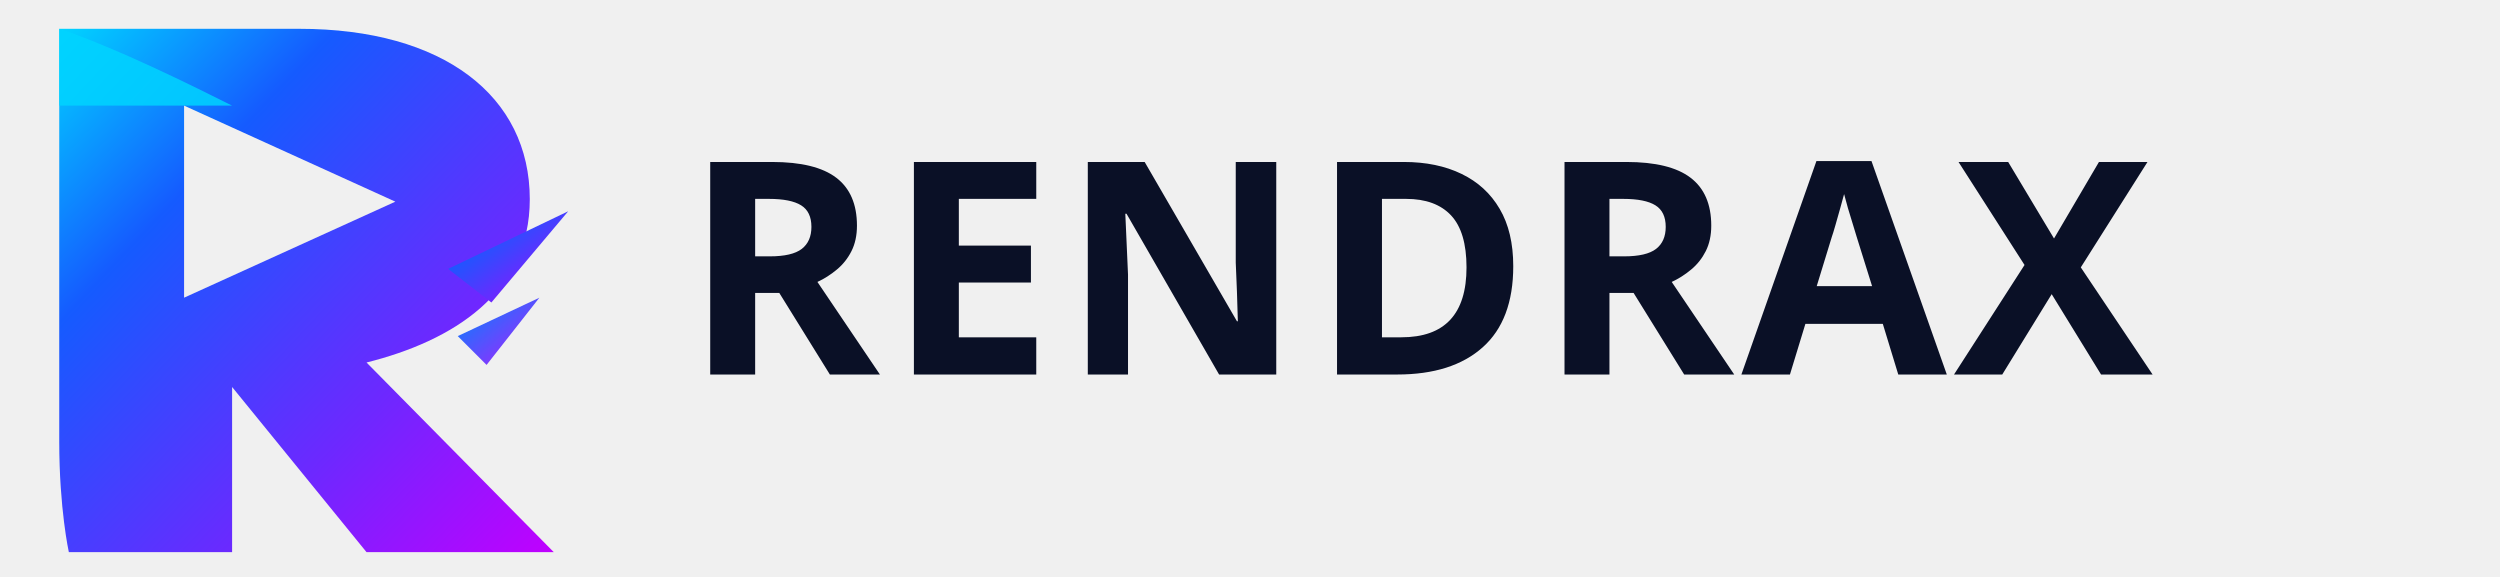
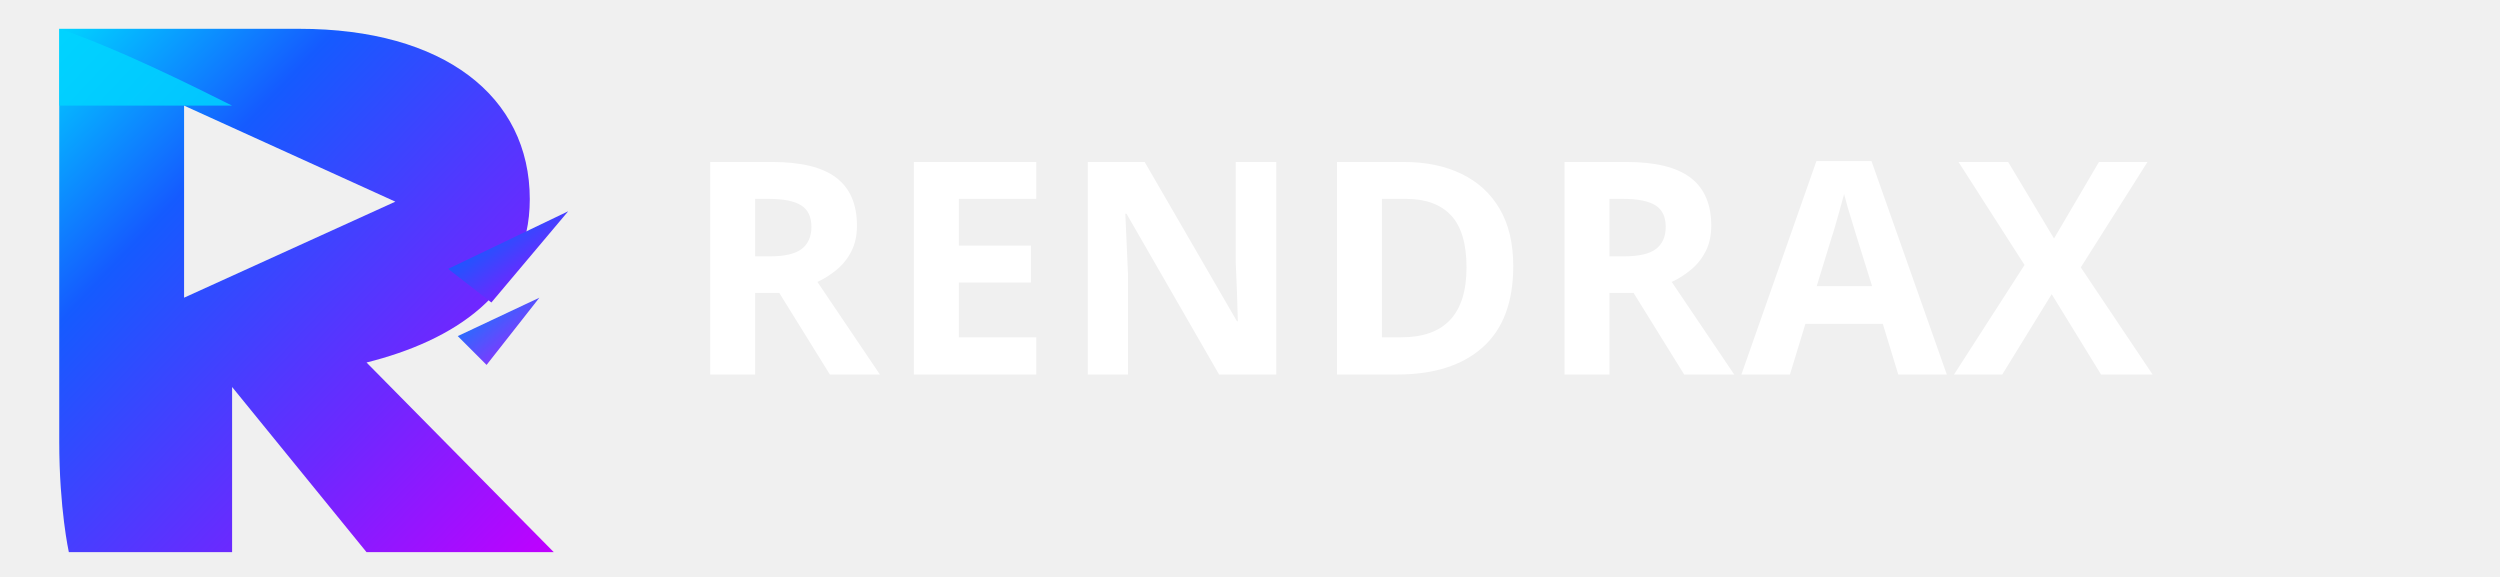
<svg xmlns="http://www.w3.org/2000/svg" viewBox="0 0 520 120" width="1024" height="236">
  <defs>
    <linearGradient id="rg" x1="0%" y1="0%" x2="100%" y2="100%">
      <stop offset="0%" stop-color="#00D4FF" />
      <stop offset="28%" stop-color="#155BFF" />
      <stop offset="68%" stop-color="#6D28FF" />
      <stop offset="100%" stop-color="#C000FF" />
    </linearGradient>
    <mask id="playHole" maskUnits="userSpaceOnUse">
      <rect x="0" y="0" width="120" height="120" fill="white" />
      <path d="M 38 22 L 82 42 L 38 62 Z" fill="black" />
    </mask>
  </defs>
  <g transform="translate(0,0)" mask="url(#playHole)">
    <path d="M 12 6 L 62 6 C 92 6 110 20 110 41.5 C 110 61 94 71 76 75.5 L 115 115 L 76 115 L 41 72 L 48 70 L 48 115 L 14 115 C 14 115 12 106 12 92 L 12 6 Z" fill="url(#rg)" />
    <path d="M 12 6 C 24 10 40 18 48 22 L 12 22 Z" fill="#00D4FF" opacity="0.85" />
  </g>
  <g>
    <path d="M 93 56 L 118 44 L 102 63 Z" fill="url(#rg)" />
    <path d="M 95 70 L 112 62 L 101 76 Z" fill="url(#rg)" opacity="0.9" />
  </g>
  <g font-family="'Space Grotesk','Syne','Geist','Sora',sans-serif" font-weight="800" letter-spacing="-0.02em">
-     <text x="142" y="78" font-size="62" fill="#0A1026" letter-spacing="1.5">RENDRAX</text>
+     <text x="142" y="78" font-size="62" fill="#FFFFFF" letter-spacing="1.5">RENDRAX</text>
  </g>
</svg>
